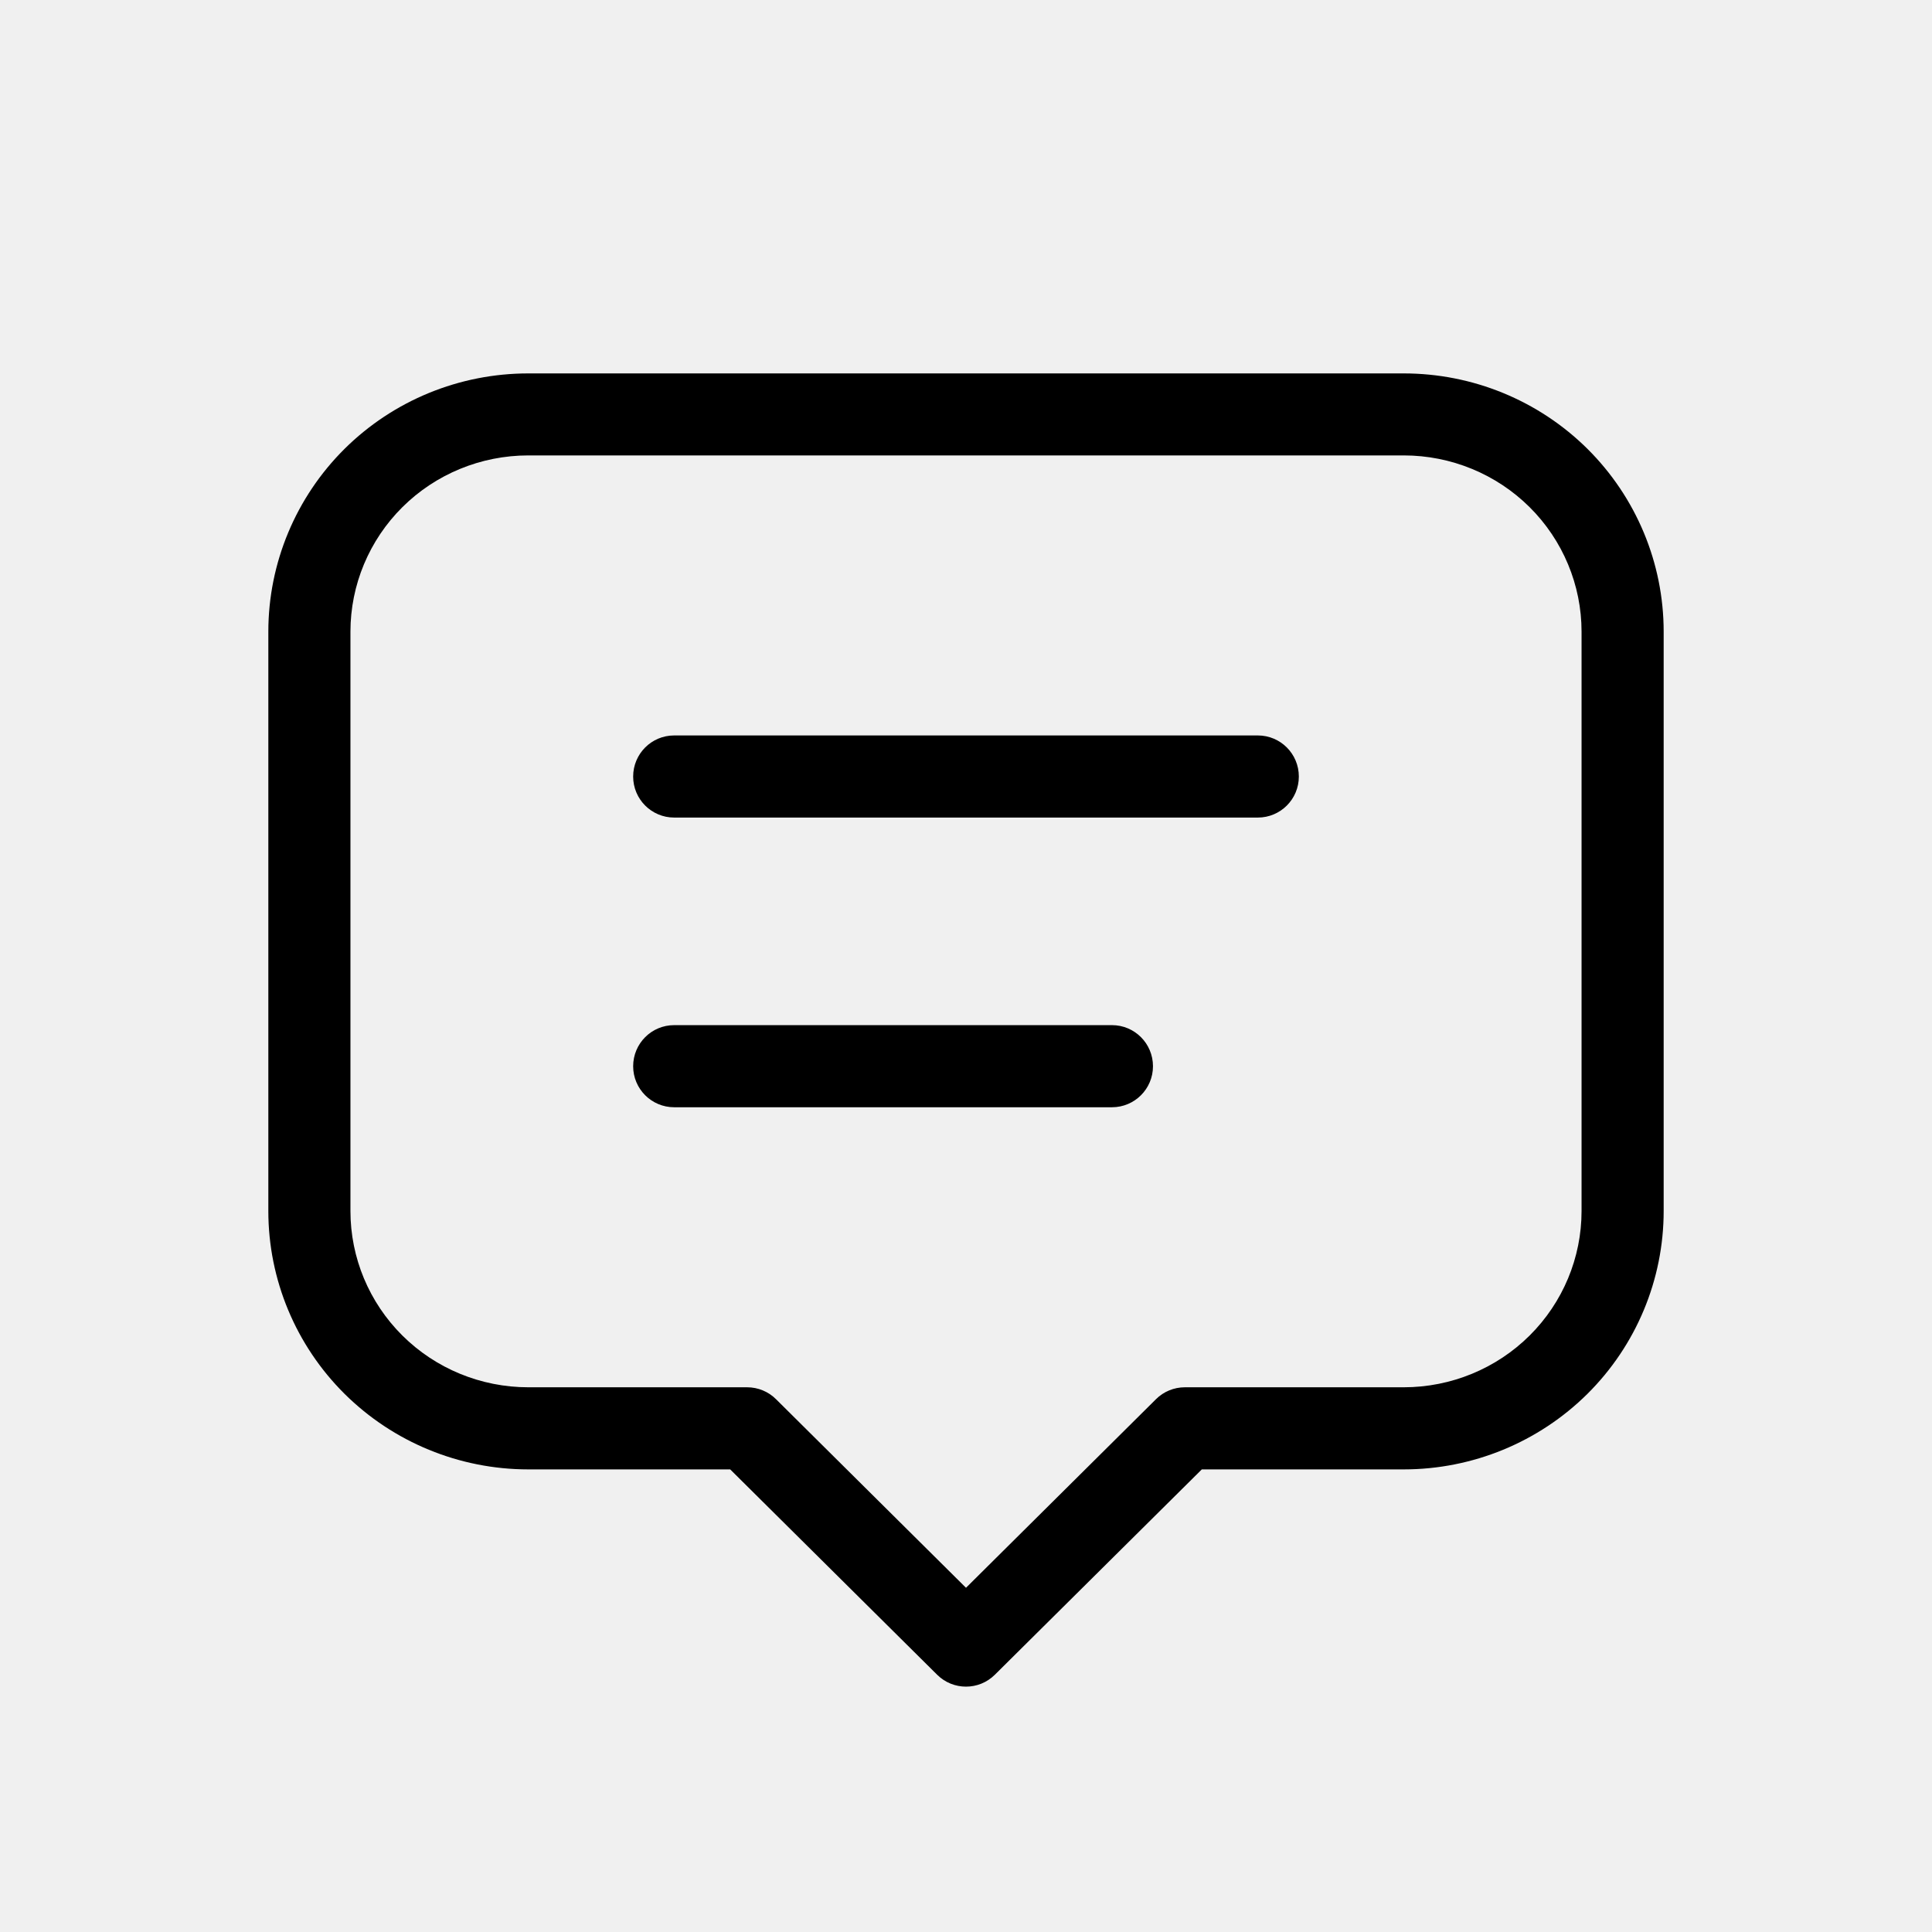
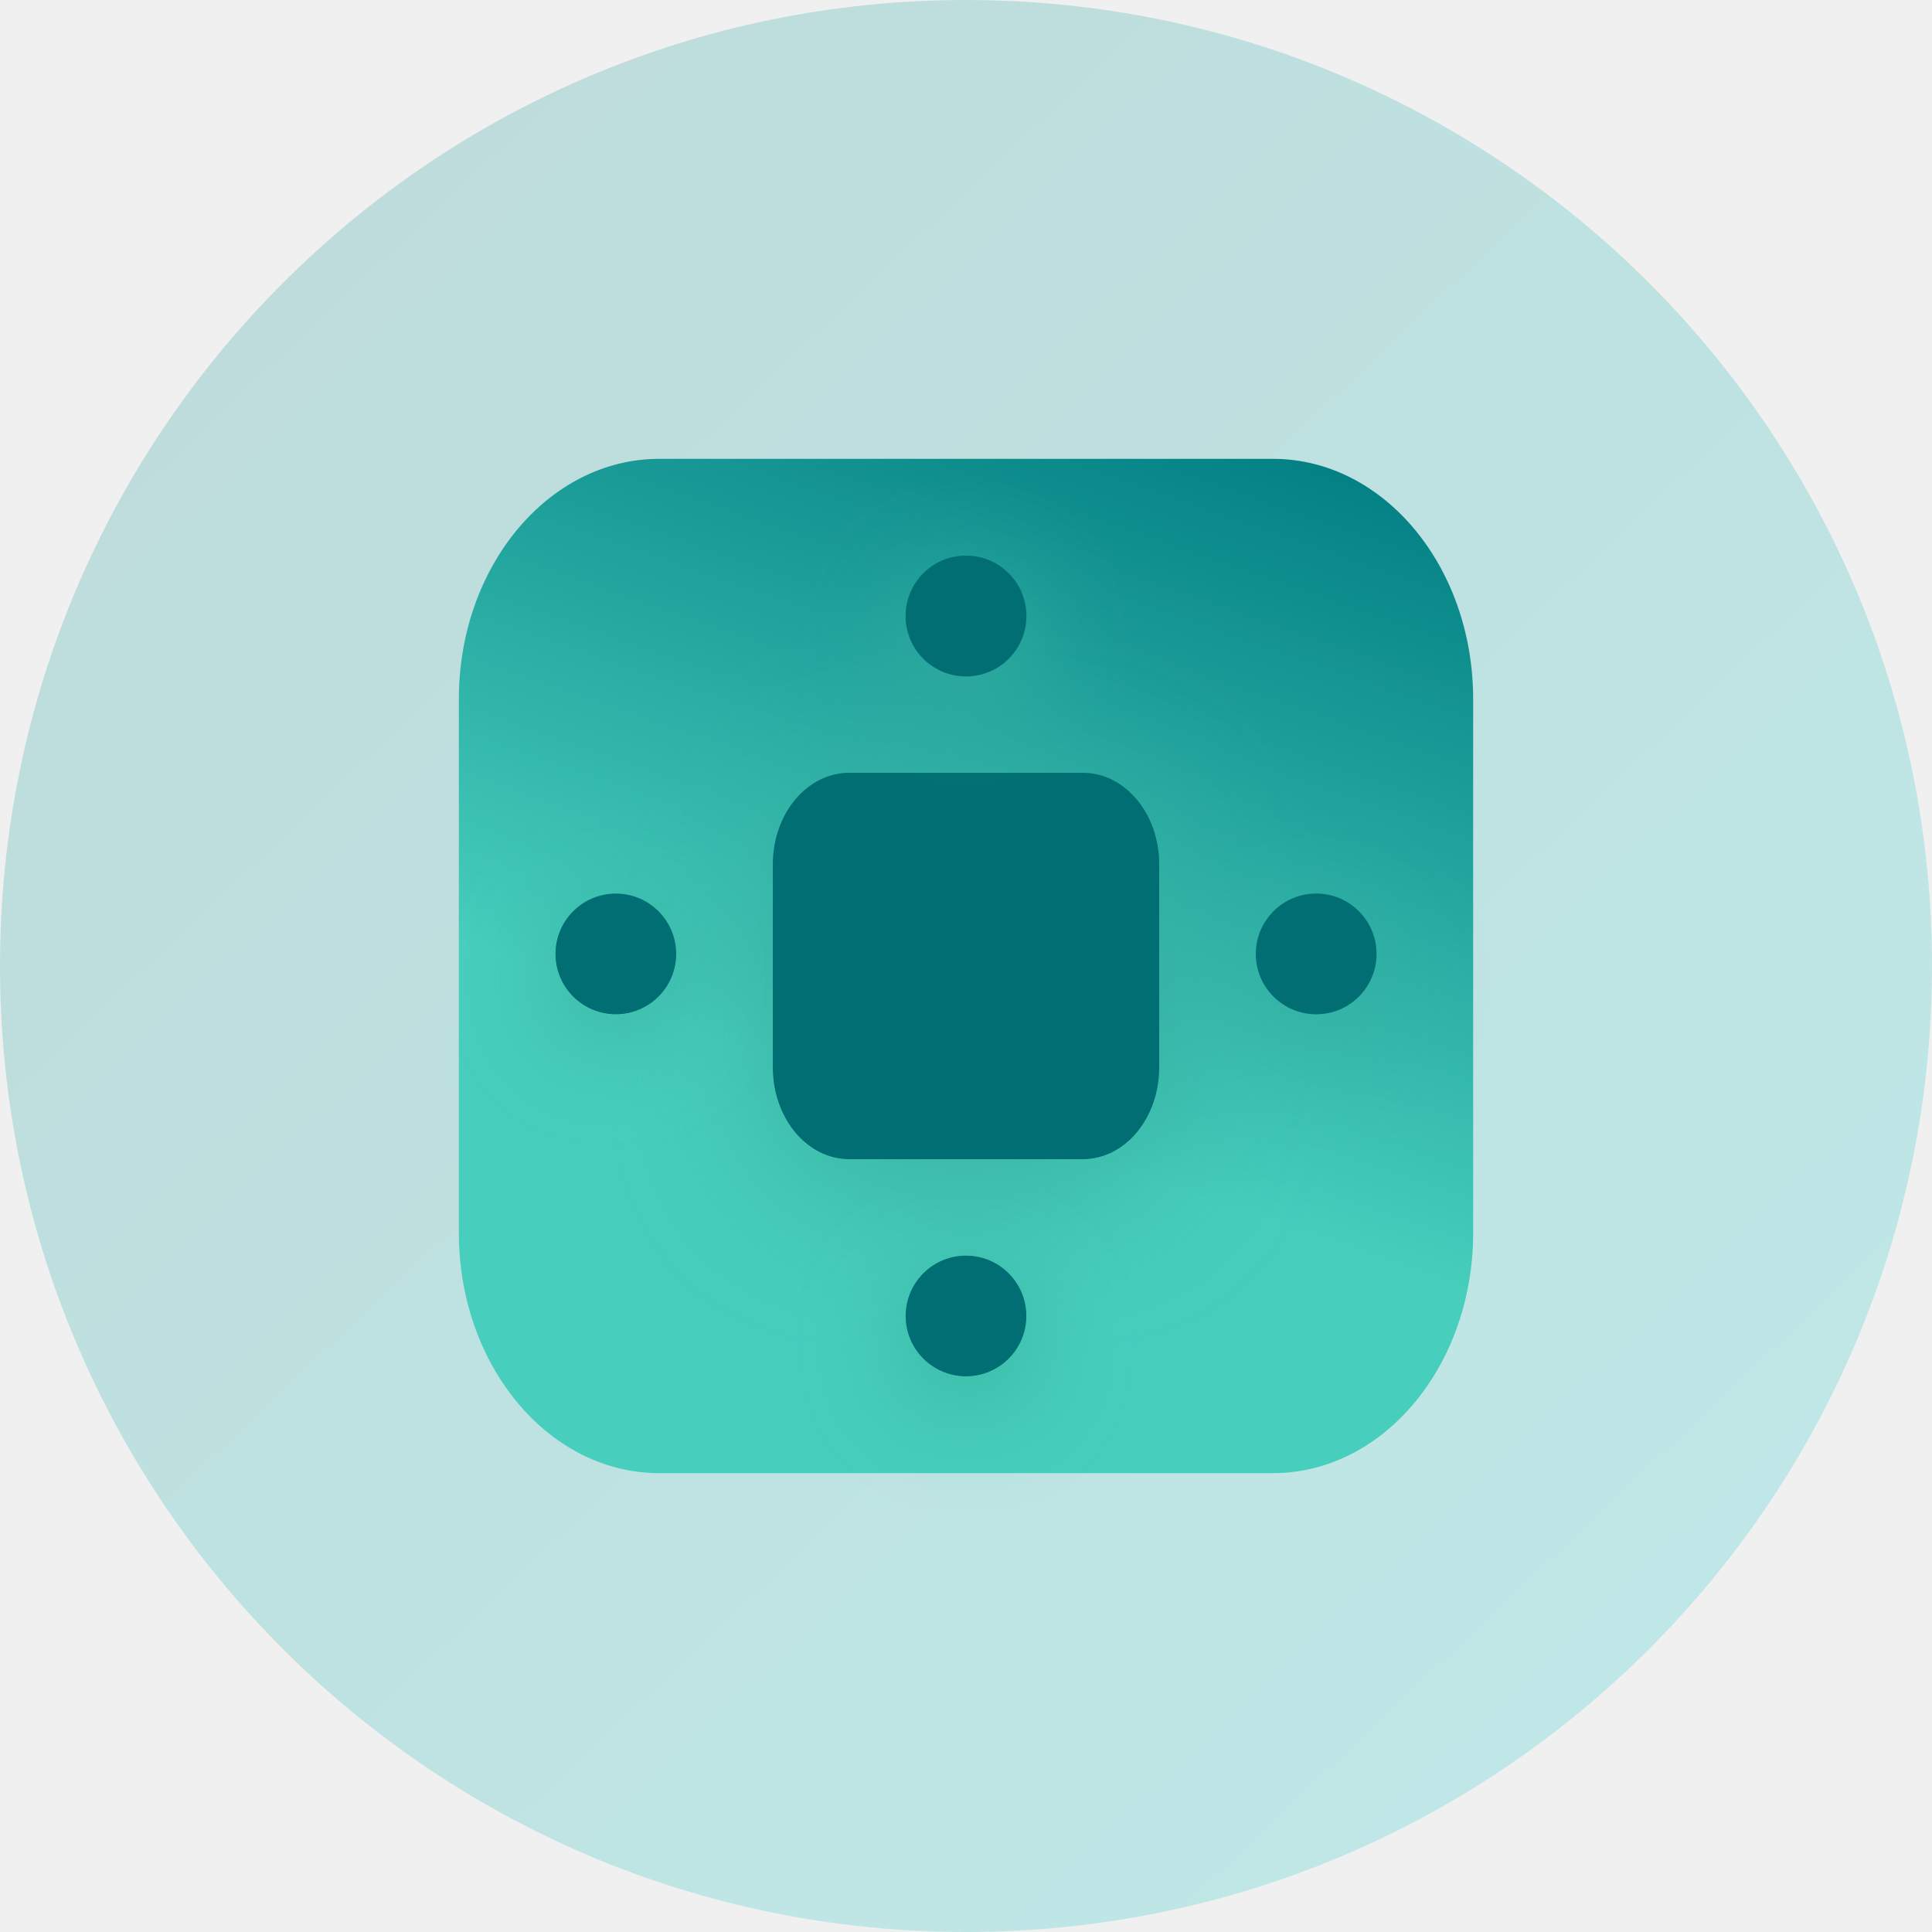
- <svg xmlns="http://www.w3.org/2000/svg" width="18" height="18" viewBox="0 0 18 18" fill="none">
-   <path fill-rule="evenodd" clip-rule="evenodd" d="M4.922 4.243C4.481 4.243 4.059 4.417 3.749 4.725C3.439 5.033 3.265 5.451 3.265 5.885V11.283C3.265 11.718 3.439 12.135 3.749 12.443C4.059 12.751 4.481 12.925 4.922 12.925H6.961C7.062 12.925 7.159 12.965 7.23 13.036L9 14.793L10.77 13.036C10.841 12.965 10.938 12.925 11.039 12.925H13.078C13.519 12.925 13.941 12.751 14.251 12.443C14.561 12.135 14.735 11.718 14.735 11.283V5.885C14.735 5.451 14.561 5.033 14.251 4.725C13.941 4.417 13.519 4.243 13.078 4.243H4.922ZM3.21 4.182C3.665 3.731 4.28 3.479 4.922 3.479H13.078C13.72 3.479 14.335 3.731 14.79 4.182C15.244 4.633 15.5 5.246 15.5 5.885V11.283C15.5 11.922 15.244 12.535 14.79 12.986C14.335 13.437 13.72 13.69 13.078 13.69H11.197L9.269 15.603C9.12 15.751 8.88 15.751 8.731 15.603L6.803 13.69H4.922C4.28 13.69 3.665 13.437 3.21 12.986C2.756 12.535 2.5 11.922 2.5 11.283V5.885C2.5 5.246 2.756 4.633 3.21 4.182ZM5.899 7.235C5.899 7.023 6.07 6.852 6.281 6.852H11.719C11.93 6.852 12.101 7.023 12.101 7.235C12.101 7.446 11.93 7.617 11.719 7.617H6.281C6.07 7.617 5.899 7.446 5.899 7.235ZM5.899 9.934C5.899 9.722 6.07 9.551 6.281 9.551H10.36C10.571 9.551 10.742 9.722 10.742 9.934C10.742 10.145 10.571 10.316 10.36 10.316H6.281C6.07 10.316 5.899 10.145 5.899 9.934Z" fill="currentColor" />
+ <svg xmlns="http://www.w3.org/2000/svg" width="80" height="80" viewBox="0 0 80 80" fill="none">
+   <g clip-path="url(#clip0_1882_33578)">
+     <circle cx="40" cy="40" r="40" fill="url(#paint0_linear_1882_33578)" fill-opacity="0.22" />
+     <path d="M52.709 19C57.289 19 61 23.454 61 28.949V51.046C61 56.542 57.289 60.999 52.709 61H27.295C22.715 61 19 56.542 19 51.046V28.949C19 23.453 22.715 19 27.295 19H52.709Z" fill="url(#paint1_linear_1882_33578)" />
+     <g filter="url(#filter0_d_1882_33578)">
+       <path d="M44.841 32C46.586 32 48 33.697 48 35.79V44.208C48 46.302 46.586 48 44.841 48H35.16C33.415 48 32 46.302 32 44.208V35.79C32 33.697 33.415 32 35.16 32H44.841Z" fill="#006E73" />
+     </g>
+     <g filter="url(#filter1_d_1882_33578)">
+       <path d="M42.5 25.508C42.5 26.889 41.381 28.008 40 28.008C38.619 28.008 37.5 26.889 37.5 25.508C37.5 24.127 38.619 23.008 40 23.008C41.381 23.008 42.5 24.127 42.5 25.508Z" fill="#006E73" />
+       <path d="M57 39.5C57 40.881 55.881 42 54.5 42C53.119 42 52 40.881 52 39.5C52 38.119 53.119 37 54.5 37C55.881 37 57 38.119 57 39.5Z" fill="#006E73" />
+       <path d="M42.5 54.492C42.5 55.873 41.381 56.992 40 56.992C38.619 56.992 37.5 55.873 37.5 54.492C37.5 53.111 38.619 51.992 40 51.992C41.381 51.992 42.5 53.111 42.5 54.492Z" fill="#006E73" />
+       <path d="M28 39.5C28 40.881 26.881 42 25.5 42C24.119 42 23 40.881 23 39.5C23 38.119 24.119 37 25.5 37C26.881 37 28 38.119 28 39.5Z" fill="#006E73" />
+     </g>
+   </g>
+   <defs>
+     <filter id="filter0_d_1882_33578" x="25.4" y="26.4" width="29.2" height="29.2" filterUnits="userSpaceOnUse" color-interpolation-filters="sRGB">
+       <feFlood flood-opacity="0" result="BackgroundImageFix" />
+       <feColorMatrix in="SourceAlpha" type="matrix" values="0 0 0 0 0 0 0 0 0 0 0 0 0 0 0 0 0 0 127 0" result="hardAlpha" />
+       <feOffset dy="1" />
+       <feGaussianBlur stdDeviation="3.3" />
+       <feComposite in2="hardAlpha" operator="out" />
+       <feColorMatrix type="matrix" values="0 0 0 0 0.214 0 0 0 0 0.688 0 0 0 0 0.626 0 0 0 1 0" />
+       <feBlend mode="normal" in2="BackgroundImageFix" result="effect1_dropShadow_1882_33578" />
+       <feBlend mode="normal" in="SourceGraphic" in2="effect1_dropShadow_1882_33578" result="shape" />
+     </filter>
+     <filter id="filter1_d_1882_33578" x="18.5" y="19.508" width="43" height="42.984" filterUnits="userSpaceOnUse" color-interpolation-filters="sRGB">
+       <feFlood flood-opacity="0" result="BackgroundImageFix" />
+       <feColorMatrix in="SourceAlpha" type="matrix" values="0 0 0 0 0 0 0 0 0 0 0 0 0 0 0 0 0 0 127 0" result="hardAlpha" />
+       <feOffset dy="1" />
+       <feGaussianBlur stdDeviation="2.25" />
+       <feComposite in2="hardAlpha" operator="out" />
+       <feColorMatrix type="matrix" values="0 0 0 0 0.214 0 0 0 0 0.688 0 0 0 0 0.626 0 0 0 1 0" />
+       <feBlend mode="normal" in2="BackgroundImageFix" result="effect1_dropShadow_1882_33578" />
+       <feBlend mode="normal" in="SourceGraphic" in2="effect1_dropShadow_1882_33578" result="shape" />
+     </filter>
+     <linearGradient id="paint0_linear_1882_33578" x1="-21.867" y1="-15.43" x2="89.633" y2="102.57" gradientUnits="userSpaceOnUse">
+       <stop stop-color="#0B7C7B" />
+       <stop offset="1" stop-color="#14E2E0" />
+     </linearGradient>
+     <linearGradient id="paint1_linear_1882_33578" x1="27.633" y1="42.07" x2="37.953" y2="12.332" gradientUnits="userSpaceOnUse">
+       <stop stop-color="#47CEBC" />
+       <stop offset="1" stop-color="#017E83" />
+     </linearGradient>
+     <clipPath id="clip0_1882_33578">
+       <rect width="80" height="80" fill="white" />
+     </clipPath>
+   </defs>
</svg>
